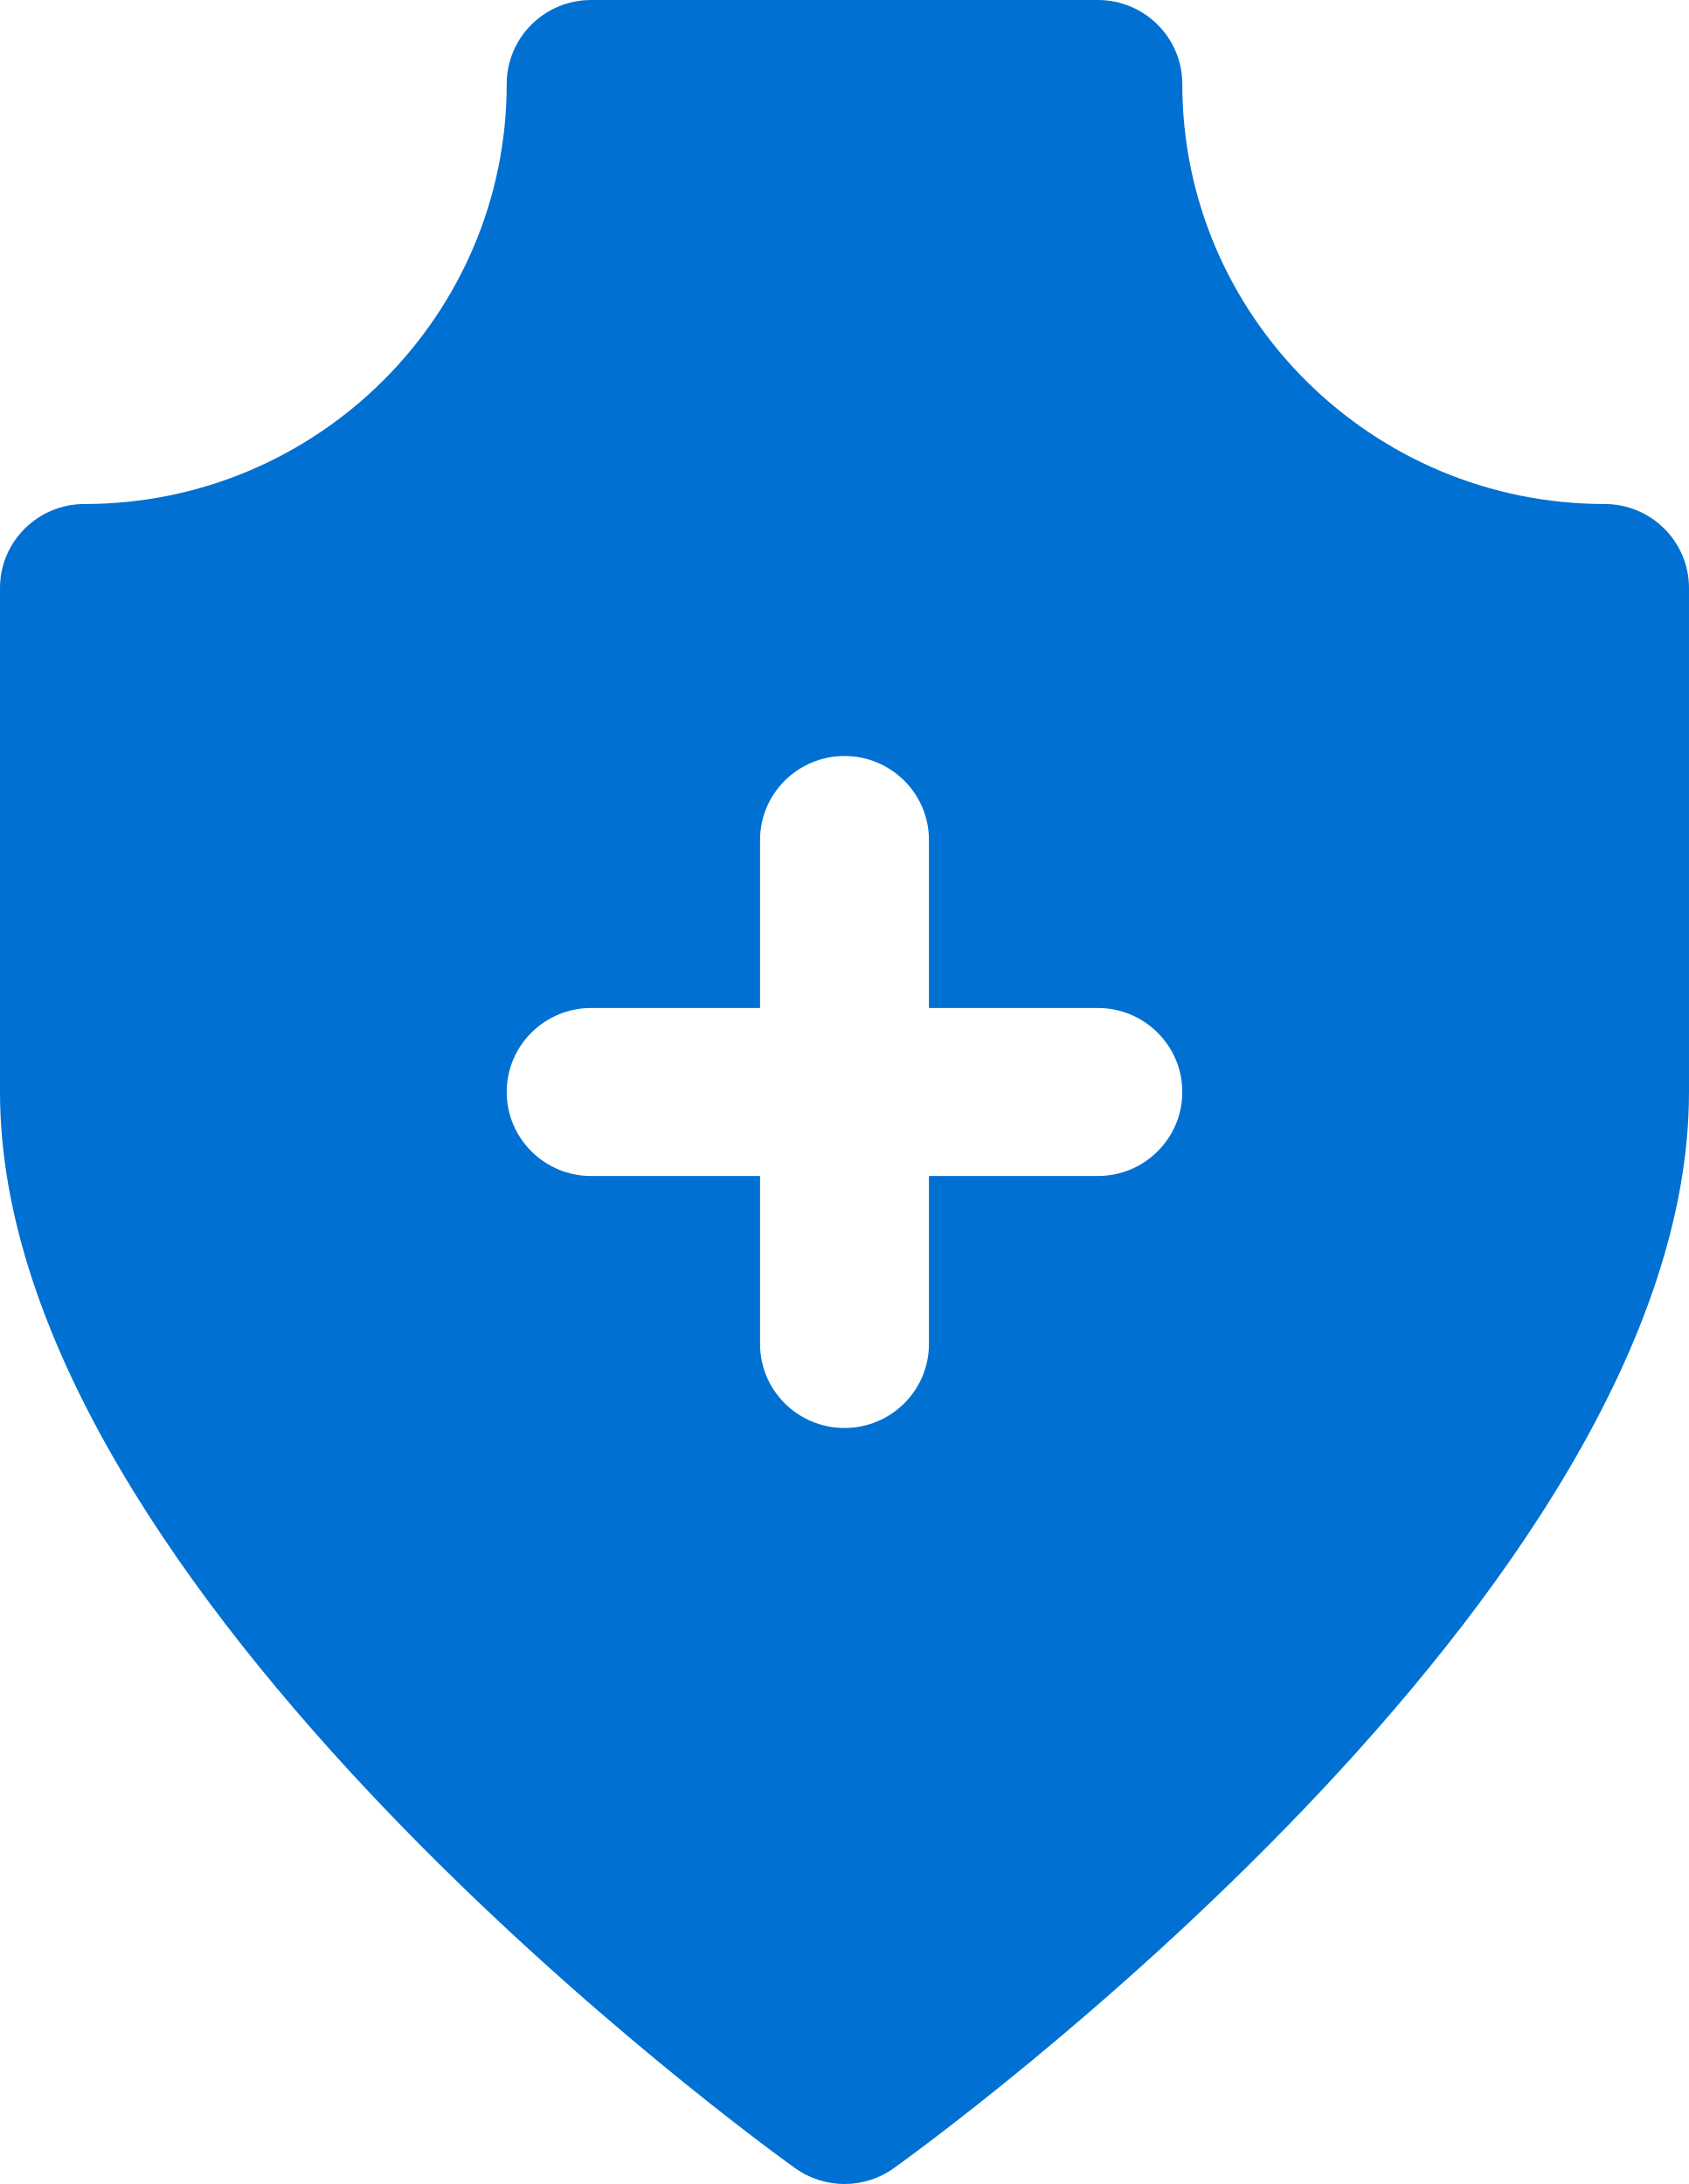
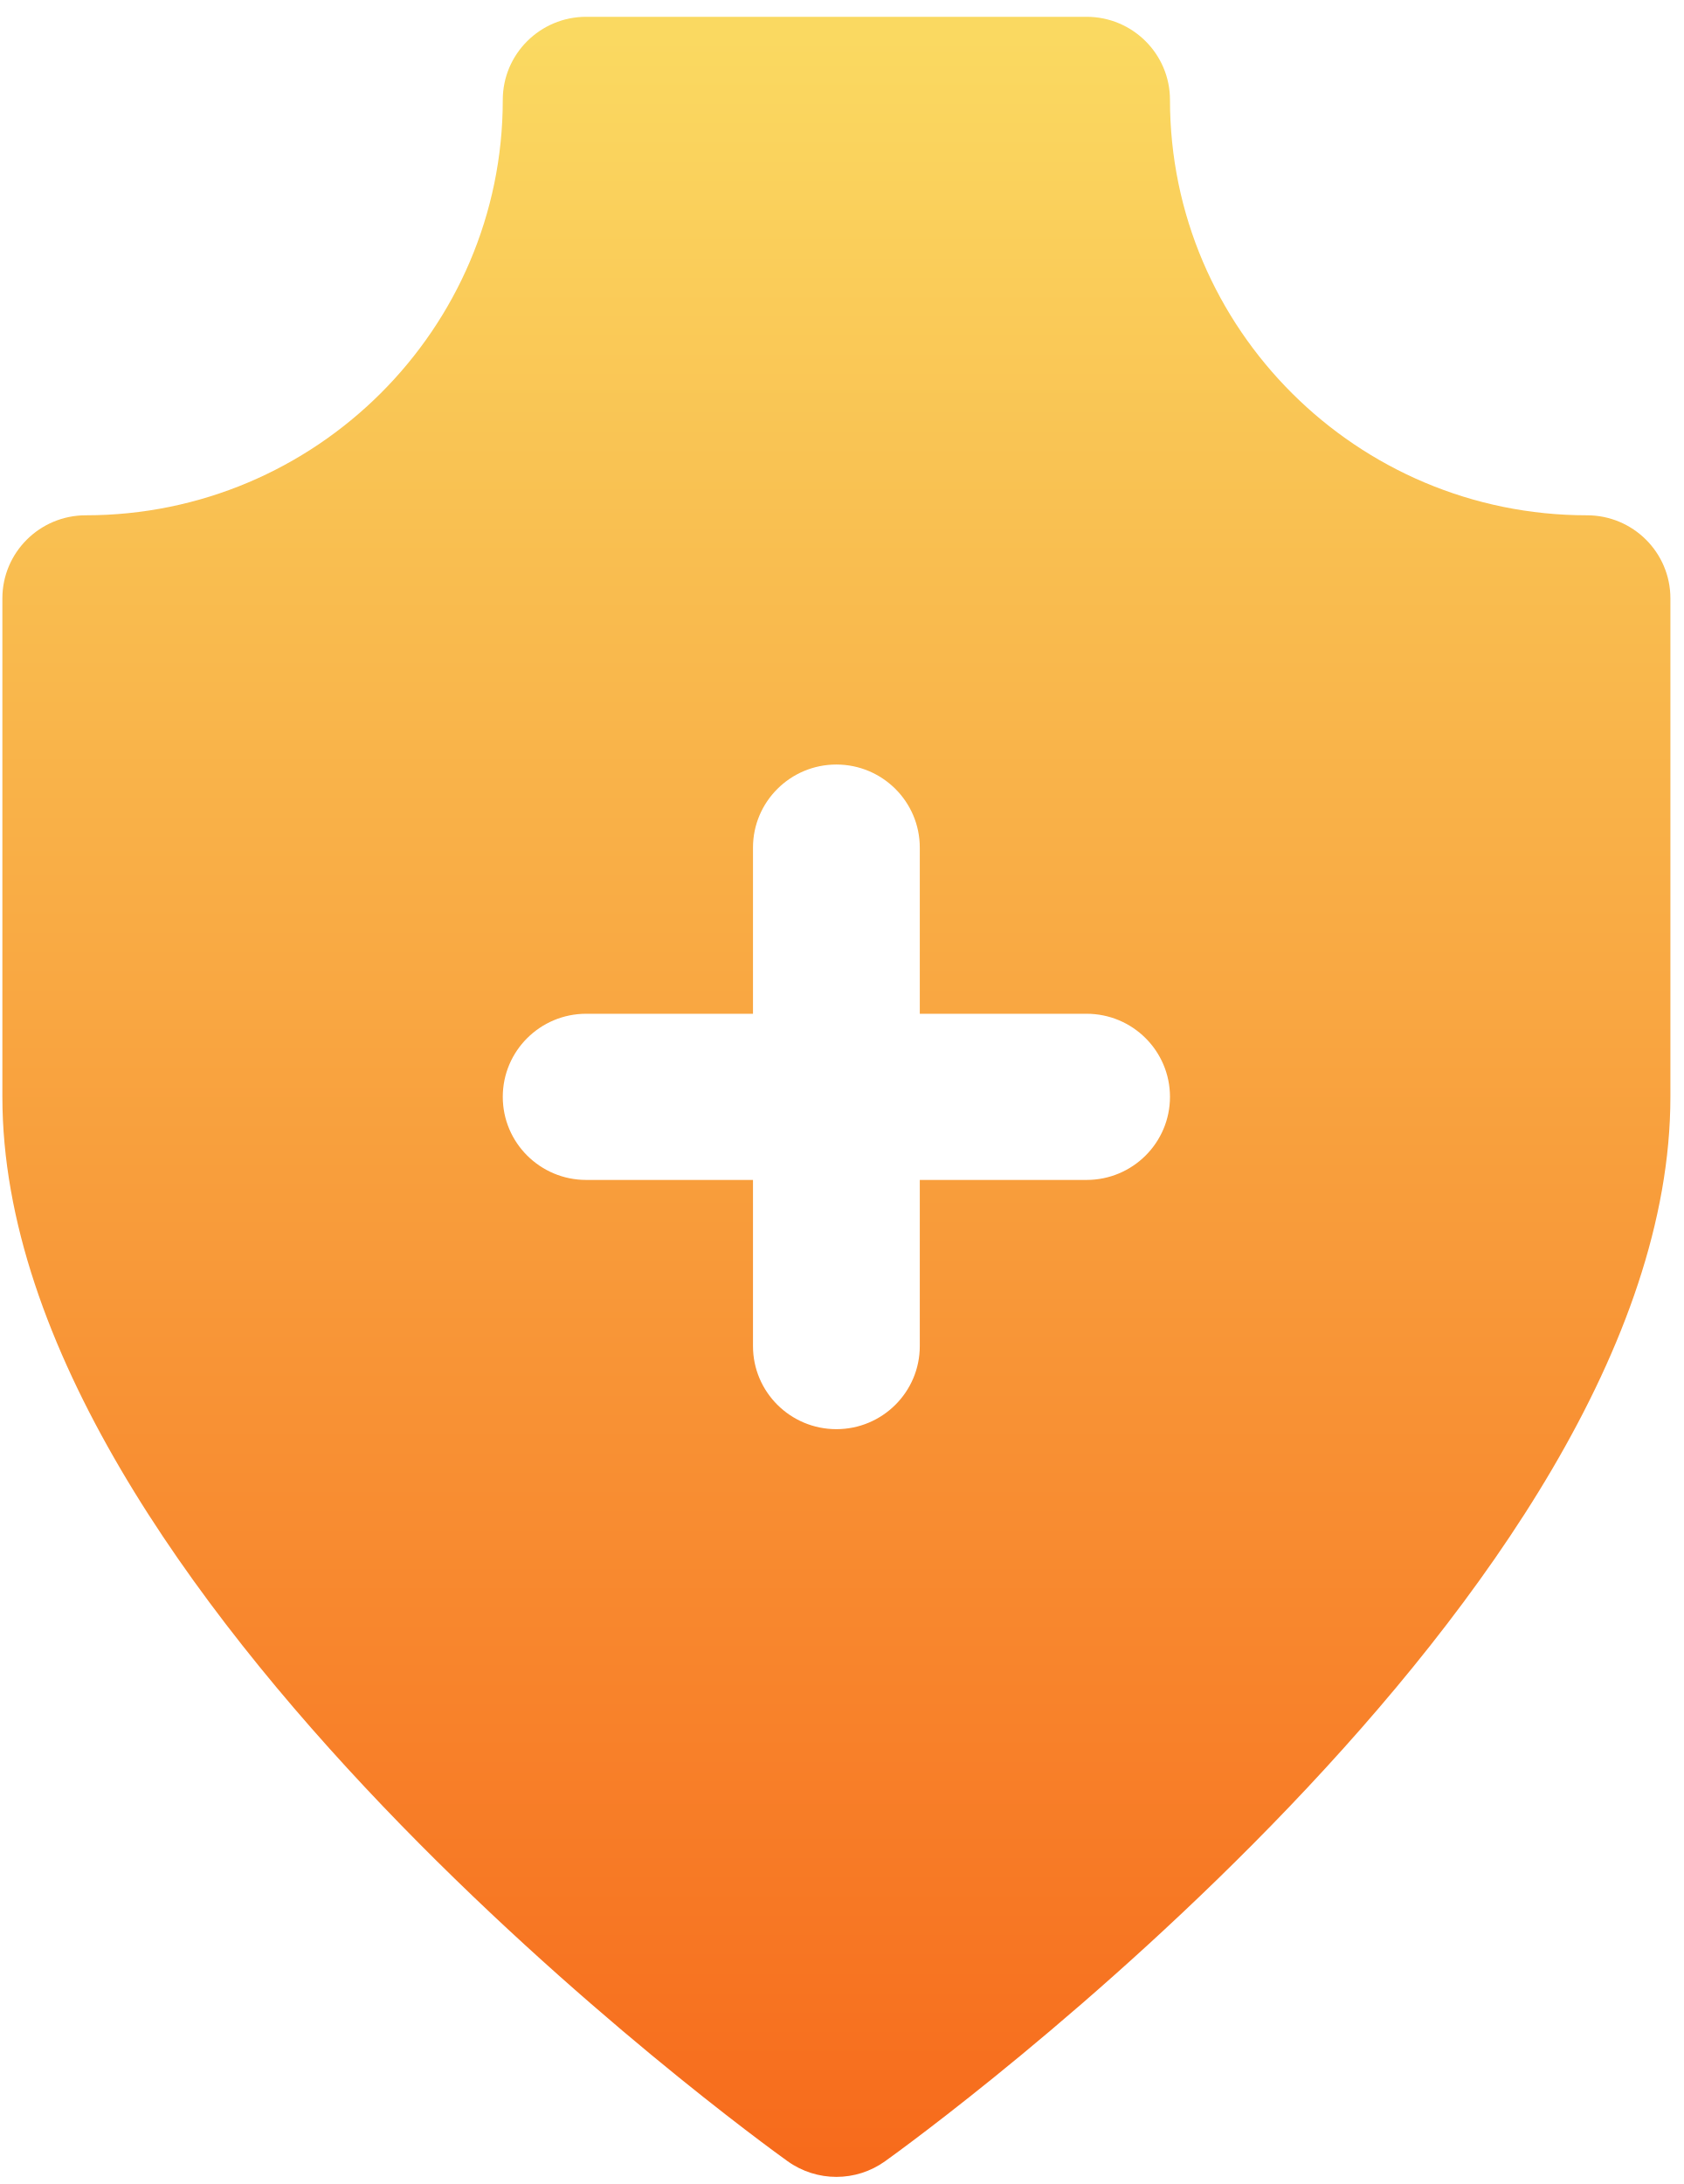
- <svg xmlns="http://www.w3.org/2000/svg" width="75px" height="97px" viewBox="0 0 75 97" version="1.1">
-   <defs />
+ <svg xmlns="http://www.w3.org/2000/svg" width="91px" height="118px" viewBox="0 0 91 118" version="1.1">
+   <defs>
+     <linearGradient x1="50%" y1="0%" x2="50%" y2="100%" id="linearGradient-1">
+       <stop stop-color="#FAD961" offset="0%" />
+       <stop stop-color="#F76B1C" offset="100%" />
+     </linearGradient>
+   </defs>
  <g id="Page-1" stroke="none" stroke-width="1" fill="none" fill-rule="evenodd">
-     <g id="iPad" transform="translate(-572, -1418)" fill-rule="nonzero" fill="#0070D2">
-       <g id="Почему-мы?" transform="translate(49, 1384)">
-         <g id="Гарантия" transform="translate(453, 0)">
-           <g id="noun_731745_cc" transform="translate(70, 34)">
-             <path d="M71.25,22.385 C60.911,22.385 52.5,14.017 52.5,3.731 C52.5,1.671 50.82,0 48.75,0 L26.25,0 C24.18,0 22.5,1.671 22.5,3.731 C22.5,14.017 14.089,22.385 3.75,22.385 C1.68,22.385 0,24.056 0,26.115 L0,48.5 C0,70.76 33.868,95.267 35.31,96.299 C35.964,96.765 36.731,97 37.5,97 C38.269,97 39.036,96.765 39.69,96.297 C41.134,95.265 75,70.76 75,48.5 L75,26.115 C75,24.056 73.32,22.385 71.25,22.385 Z M48.75,52.231 L41.25,52.231 L41.25,59.692 C41.25,61.752 39.57,63.423 37.5,63.423 C35.43,63.423 33.75,61.752 33.75,59.692 L33.75,52.231 L26.25,52.231 C24.18,52.231 22.5,50.559 22.5,48.5 C22.5,46.441 24.18,44.769 26.25,44.769 L33.75,44.769 L33.75,37.308 C33.75,35.248 35.43,33.577 37.5,33.577 C39.57,33.577 41.25,35.248 41.25,37.308 L41.25,44.769 L48.75,44.769 C50.82,44.769 52.5,46.441 52.5,48.5 C52.5,50.559 50.82,52.231 48.75,52.231 Z" id="Shape" />
+     <g id="Desktop" transform="translate(-795, -1866)" fill-rule="nonzero" fill="url(#linearGradient-1)">
+       <g id="Почему-мы?" transform="translate(49, 1826)">
+         <g id="Гарантия" transform="translate(662, 0)">
+           <g id="noun_731745_cc" transform="translate(84.12844, 40.90794)">
+             <path d="M85.631,26.933 C73.205,26.933 63.096,16.864 63.096,4.489 C63.096,2.011 61.077,0 58.589,0 L31.548,0 C29.06,0 27.041,2.011 27.041,4.489 C27.041,16.864 16.932,26.933 4.507,26.933 C2.019,26.933 0,28.944 0,31.421 L0,58.354 C0,85.136 40.704,114.623 42.437,115.864 C43.223,116.425 44.145,116.708 45.069,116.708 C45.993,116.708 46.914,116.425 47.701,115.862 C49.436,114.621 90.138,85.136 90.138,58.354 L90.138,31.421 C90.138,28.944 88.119,26.933 85.631,26.933 Z M58.589,62.843 L49.576,62.843 L49.576,71.82 C49.576,74.298 47.557,76.309 45.069,76.309 C42.581,76.309 40.562,74.298 40.562,71.82 L40.562,62.843 L31.548,62.843 C29.06,62.843 27.041,60.832 27.041,58.354 C27.041,55.876 29.06,53.865 31.548,53.865 L40.562,53.865 L40.562,44.888 C40.562,42.41 42.581,40.399 45.069,40.399 C47.557,40.399 49.576,42.41 49.576,44.888 L49.576,53.865 L58.589,53.865 C61.077,53.865 63.096,55.876 63.096,58.354 C63.096,60.832 61.077,62.843 58.589,62.843 Z" id="Shape" />
          </g>
        </g>
      </g>
    </g>
  </g>
</svg>
